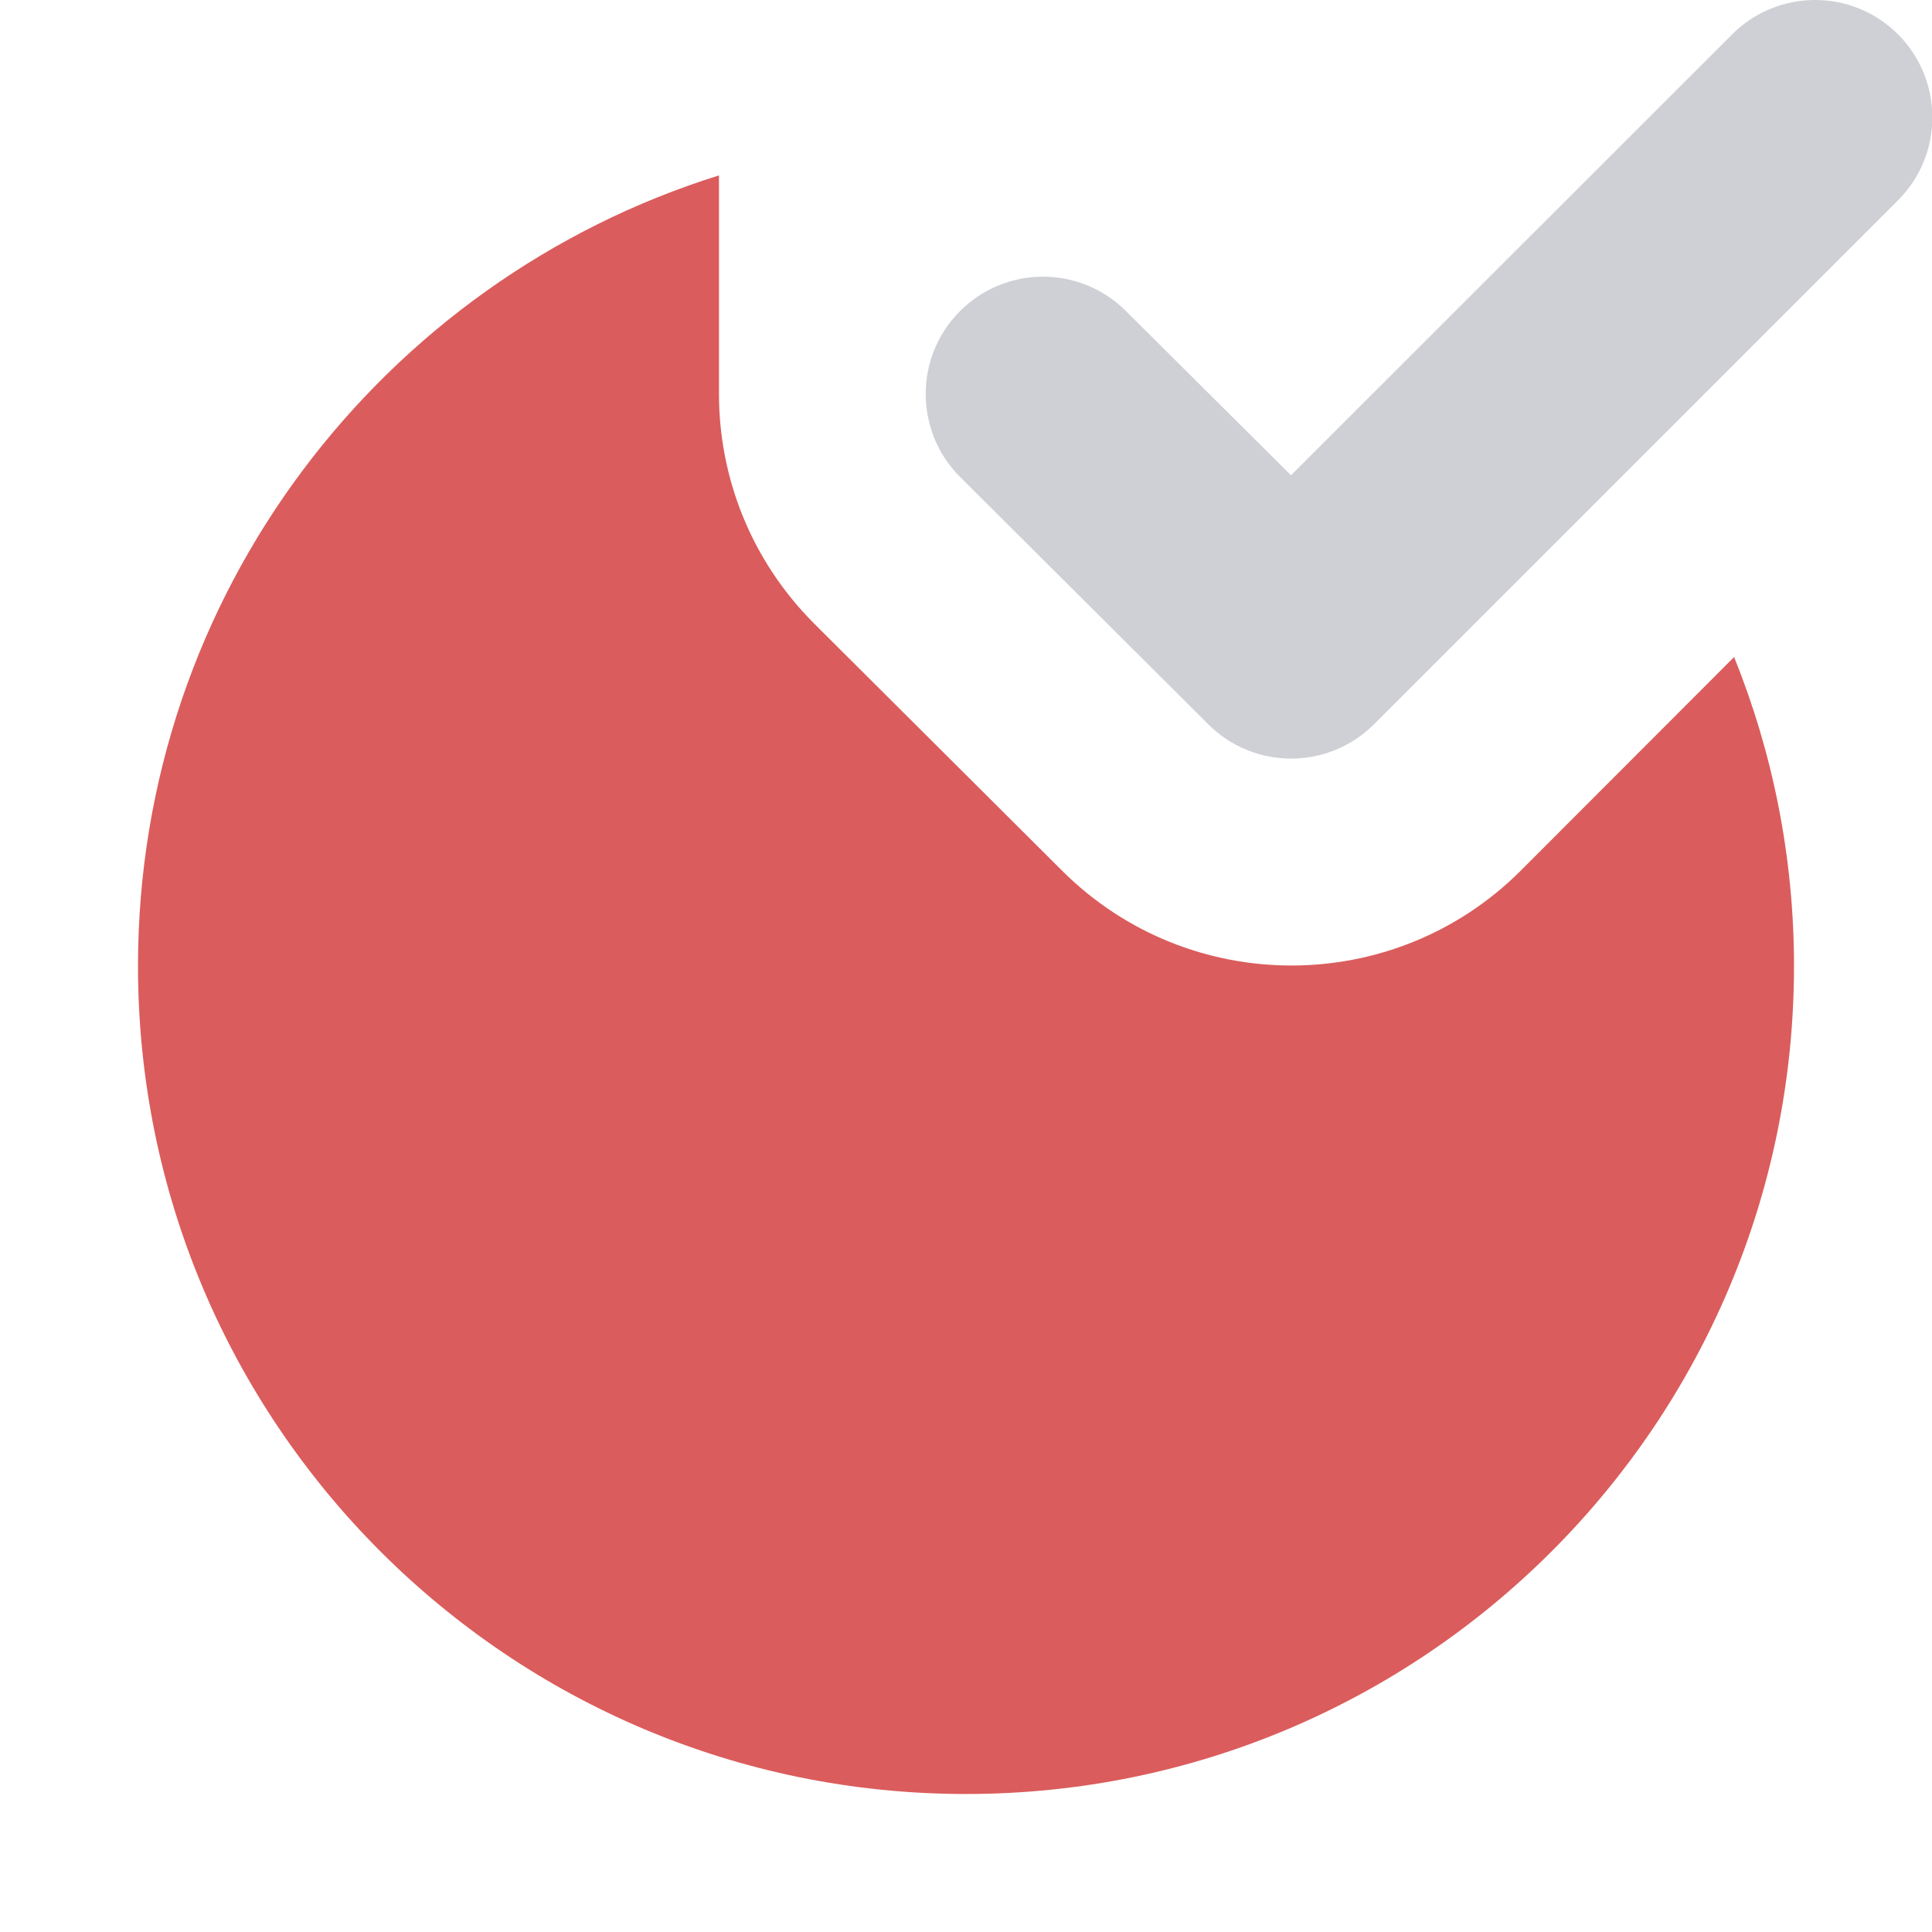
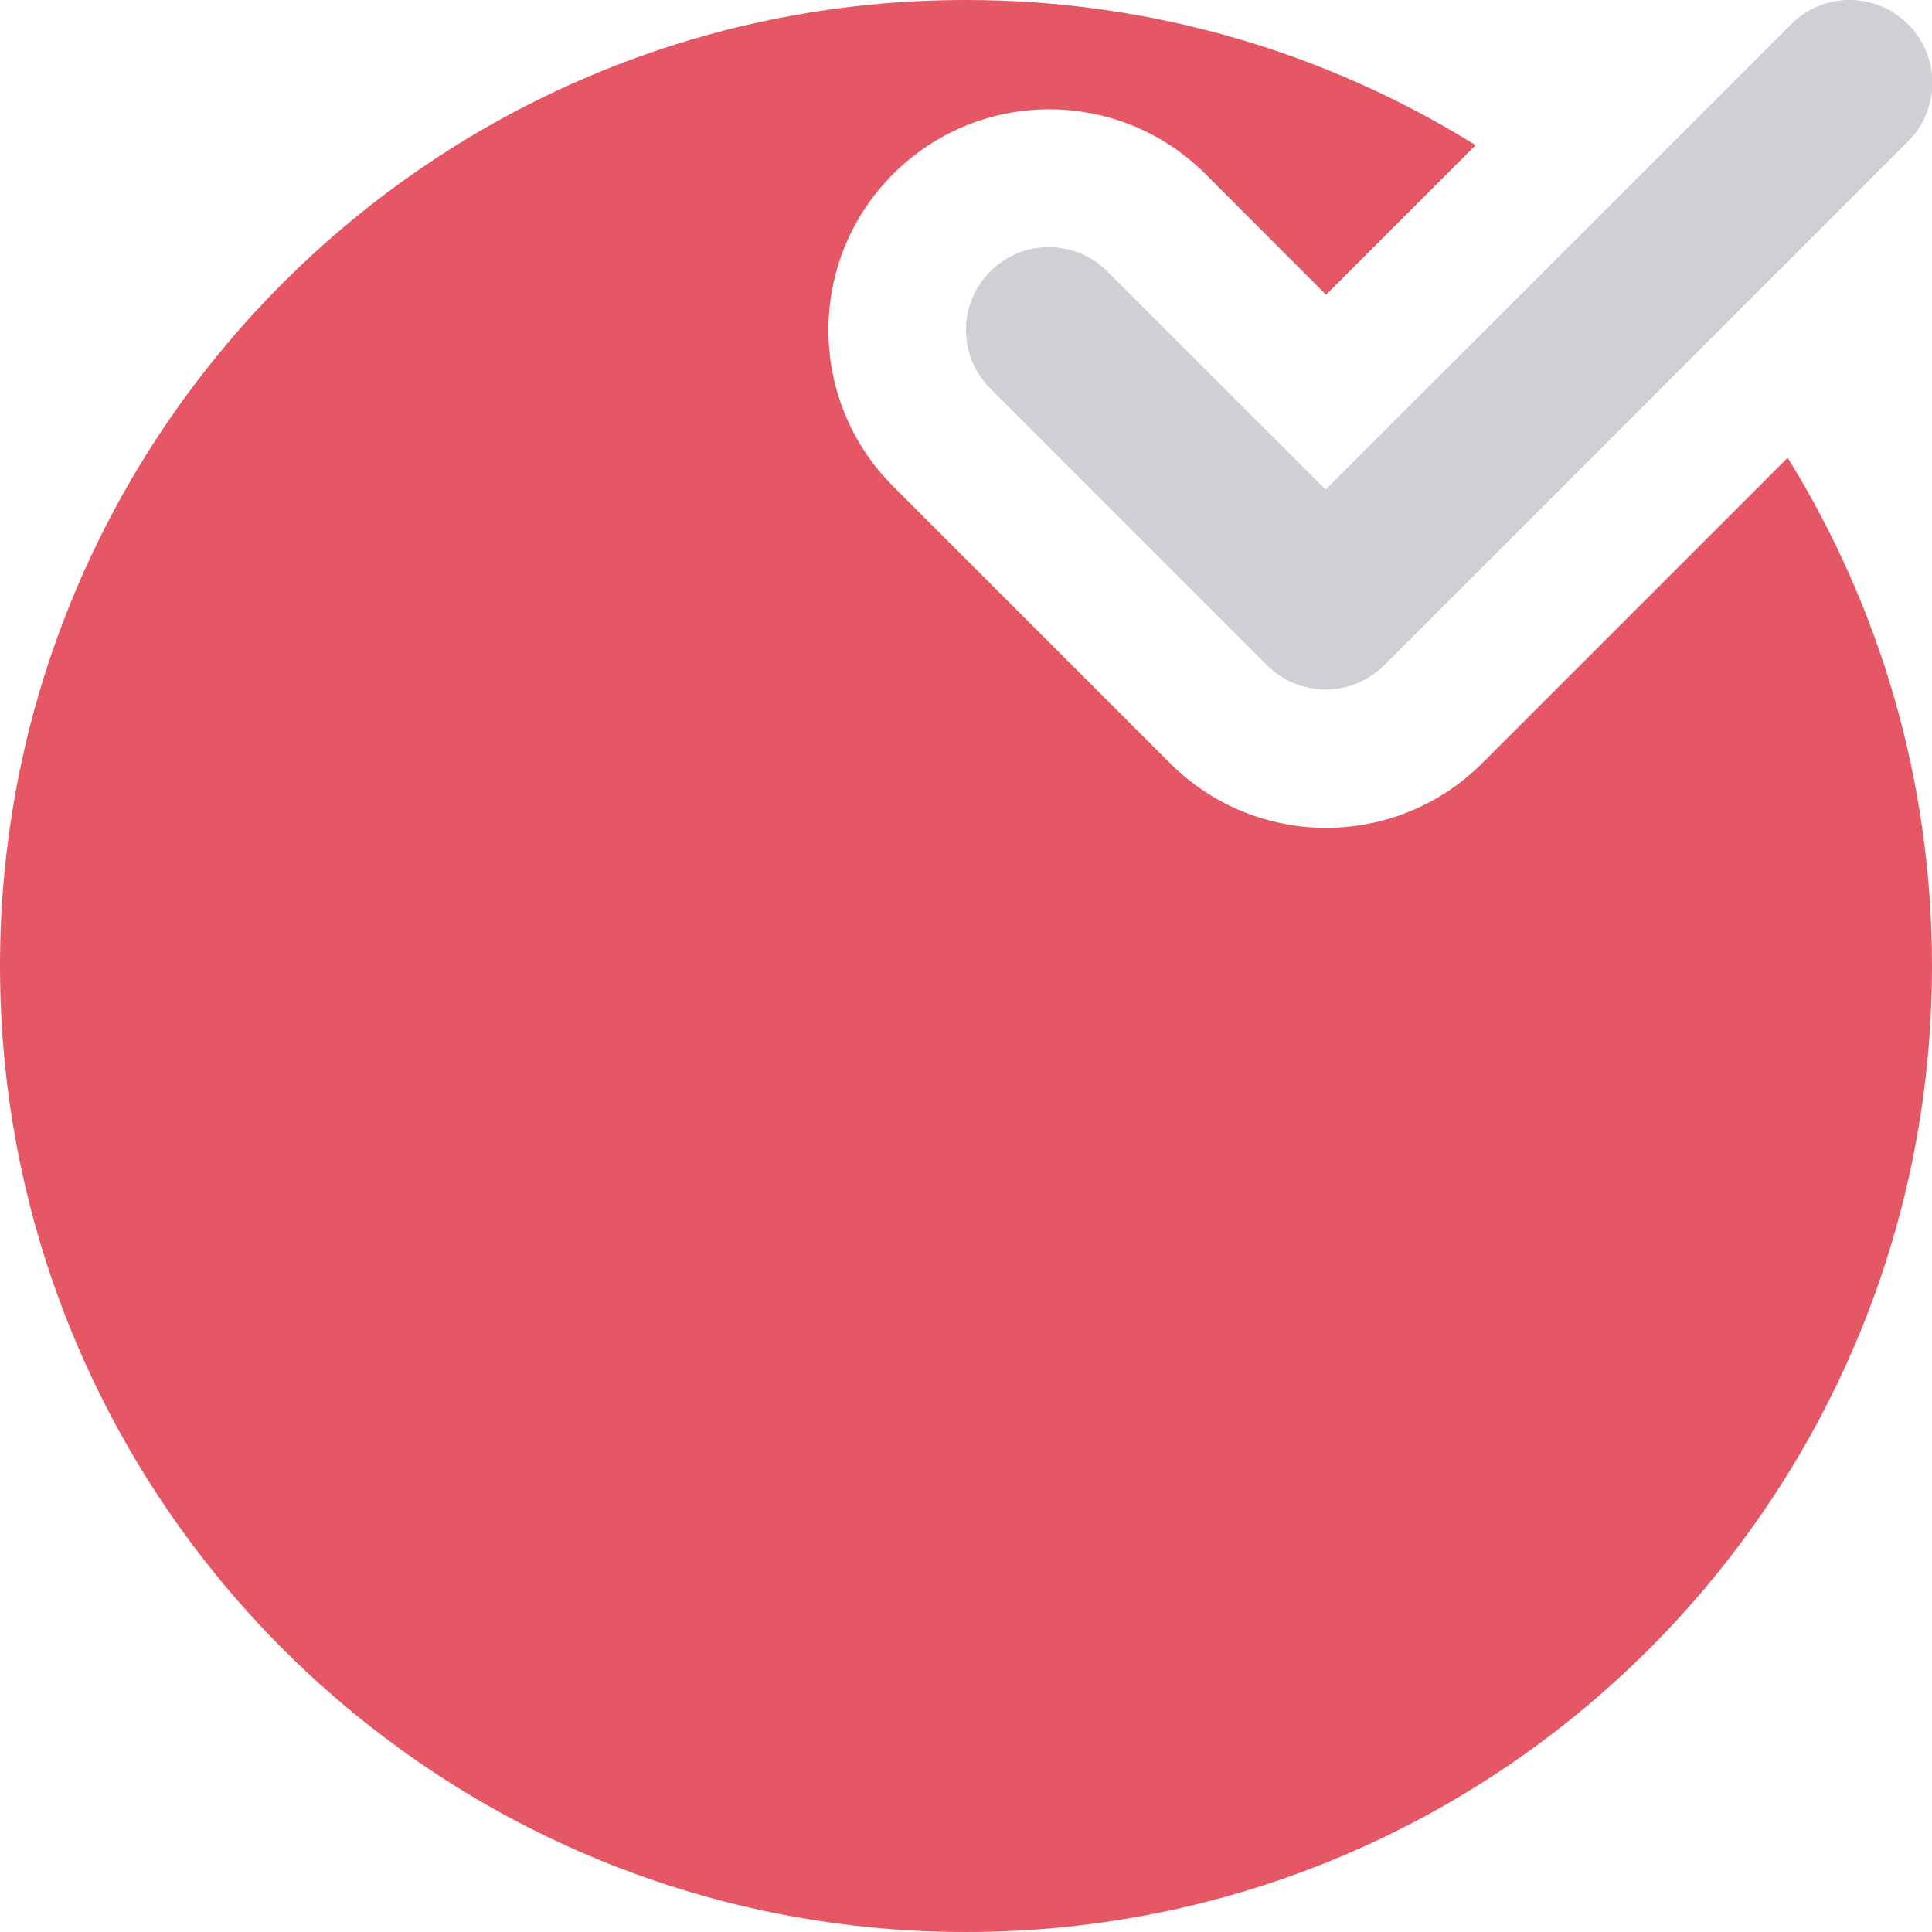
<svg xmlns="http://www.w3.org/2000/svg" width="14" height="14" viewBox="0 0 14 14" fill="none">
-   <path d="M5.21 2.855C5.21 3.457 5.44 4.058 5.898 4.517L5.9 4.519L7.697 6.31C8.615 7.225 10.102 7.226 11.02 6.309L12.566 4.761C12.845 5.453 13 6.208 13 7C13 10.314 10.314 13 7 13C3.686 13 1 10.314 1 7C1 4.31 2.771 2.033 5.21 1.271C5.21 1.769 5.21 2.485 5.21 2.855Z" fill="#DB5C5C" />
-   <path fill-rule="evenodd" clip-rule="evenodd" d="M12.552 0.249C12.883 -0.083 13.422 -0.083 13.754 0.249C14.085 0.581 14.086 1.119 13.754 1.451L9.957 5.248C9.625 5.58 9.087 5.58 8.755 5.248L6.957 3.456C6.625 3.124 6.625 2.586 6.957 2.254C7.289 1.922 7.827 1.922 8.159 2.254L9.355 3.444L12.552 0.249Z" fill="#CED0D6" />
+   <path fill-rule="evenodd" clip-rule="evenodd" d="M13.827 0.176C14.061 0.41 14.061 0.79 13.827 1.024L10.03 4.821C9.796 5.055 9.416 5.055 9.182 4.821L7.176 2.815C6.941 2.581 6.941 2.201 7.176 1.967C7.41 1.732 7.79 1.732 8.024 1.967L9.606 3.548L12.979 0.176C13.213 -0.059 13.593 -0.059 13.827 0.176Z" fill="#CED0D6" />
+   <path d="M6.472 1.261C5.847 1.886 5.847 2.899 6.472 3.524L8.478 5.53C9.103 6.155 10.116 6.155 10.741 5.53L12.954 3.317C13.617 4.387 14 5.649 14 7C14 10.866 10.866 14 7 14C3.134 14 0 10.866 0 7C0 3.134 3.134 0 7 0C8.355 0 9.621 0.385 10.693 1.052L9.609 2.136L8.735 1.261C8.11 0.636 7.097 0.636 6.472 1.261Z" fill="#E55765" />
</svg>
